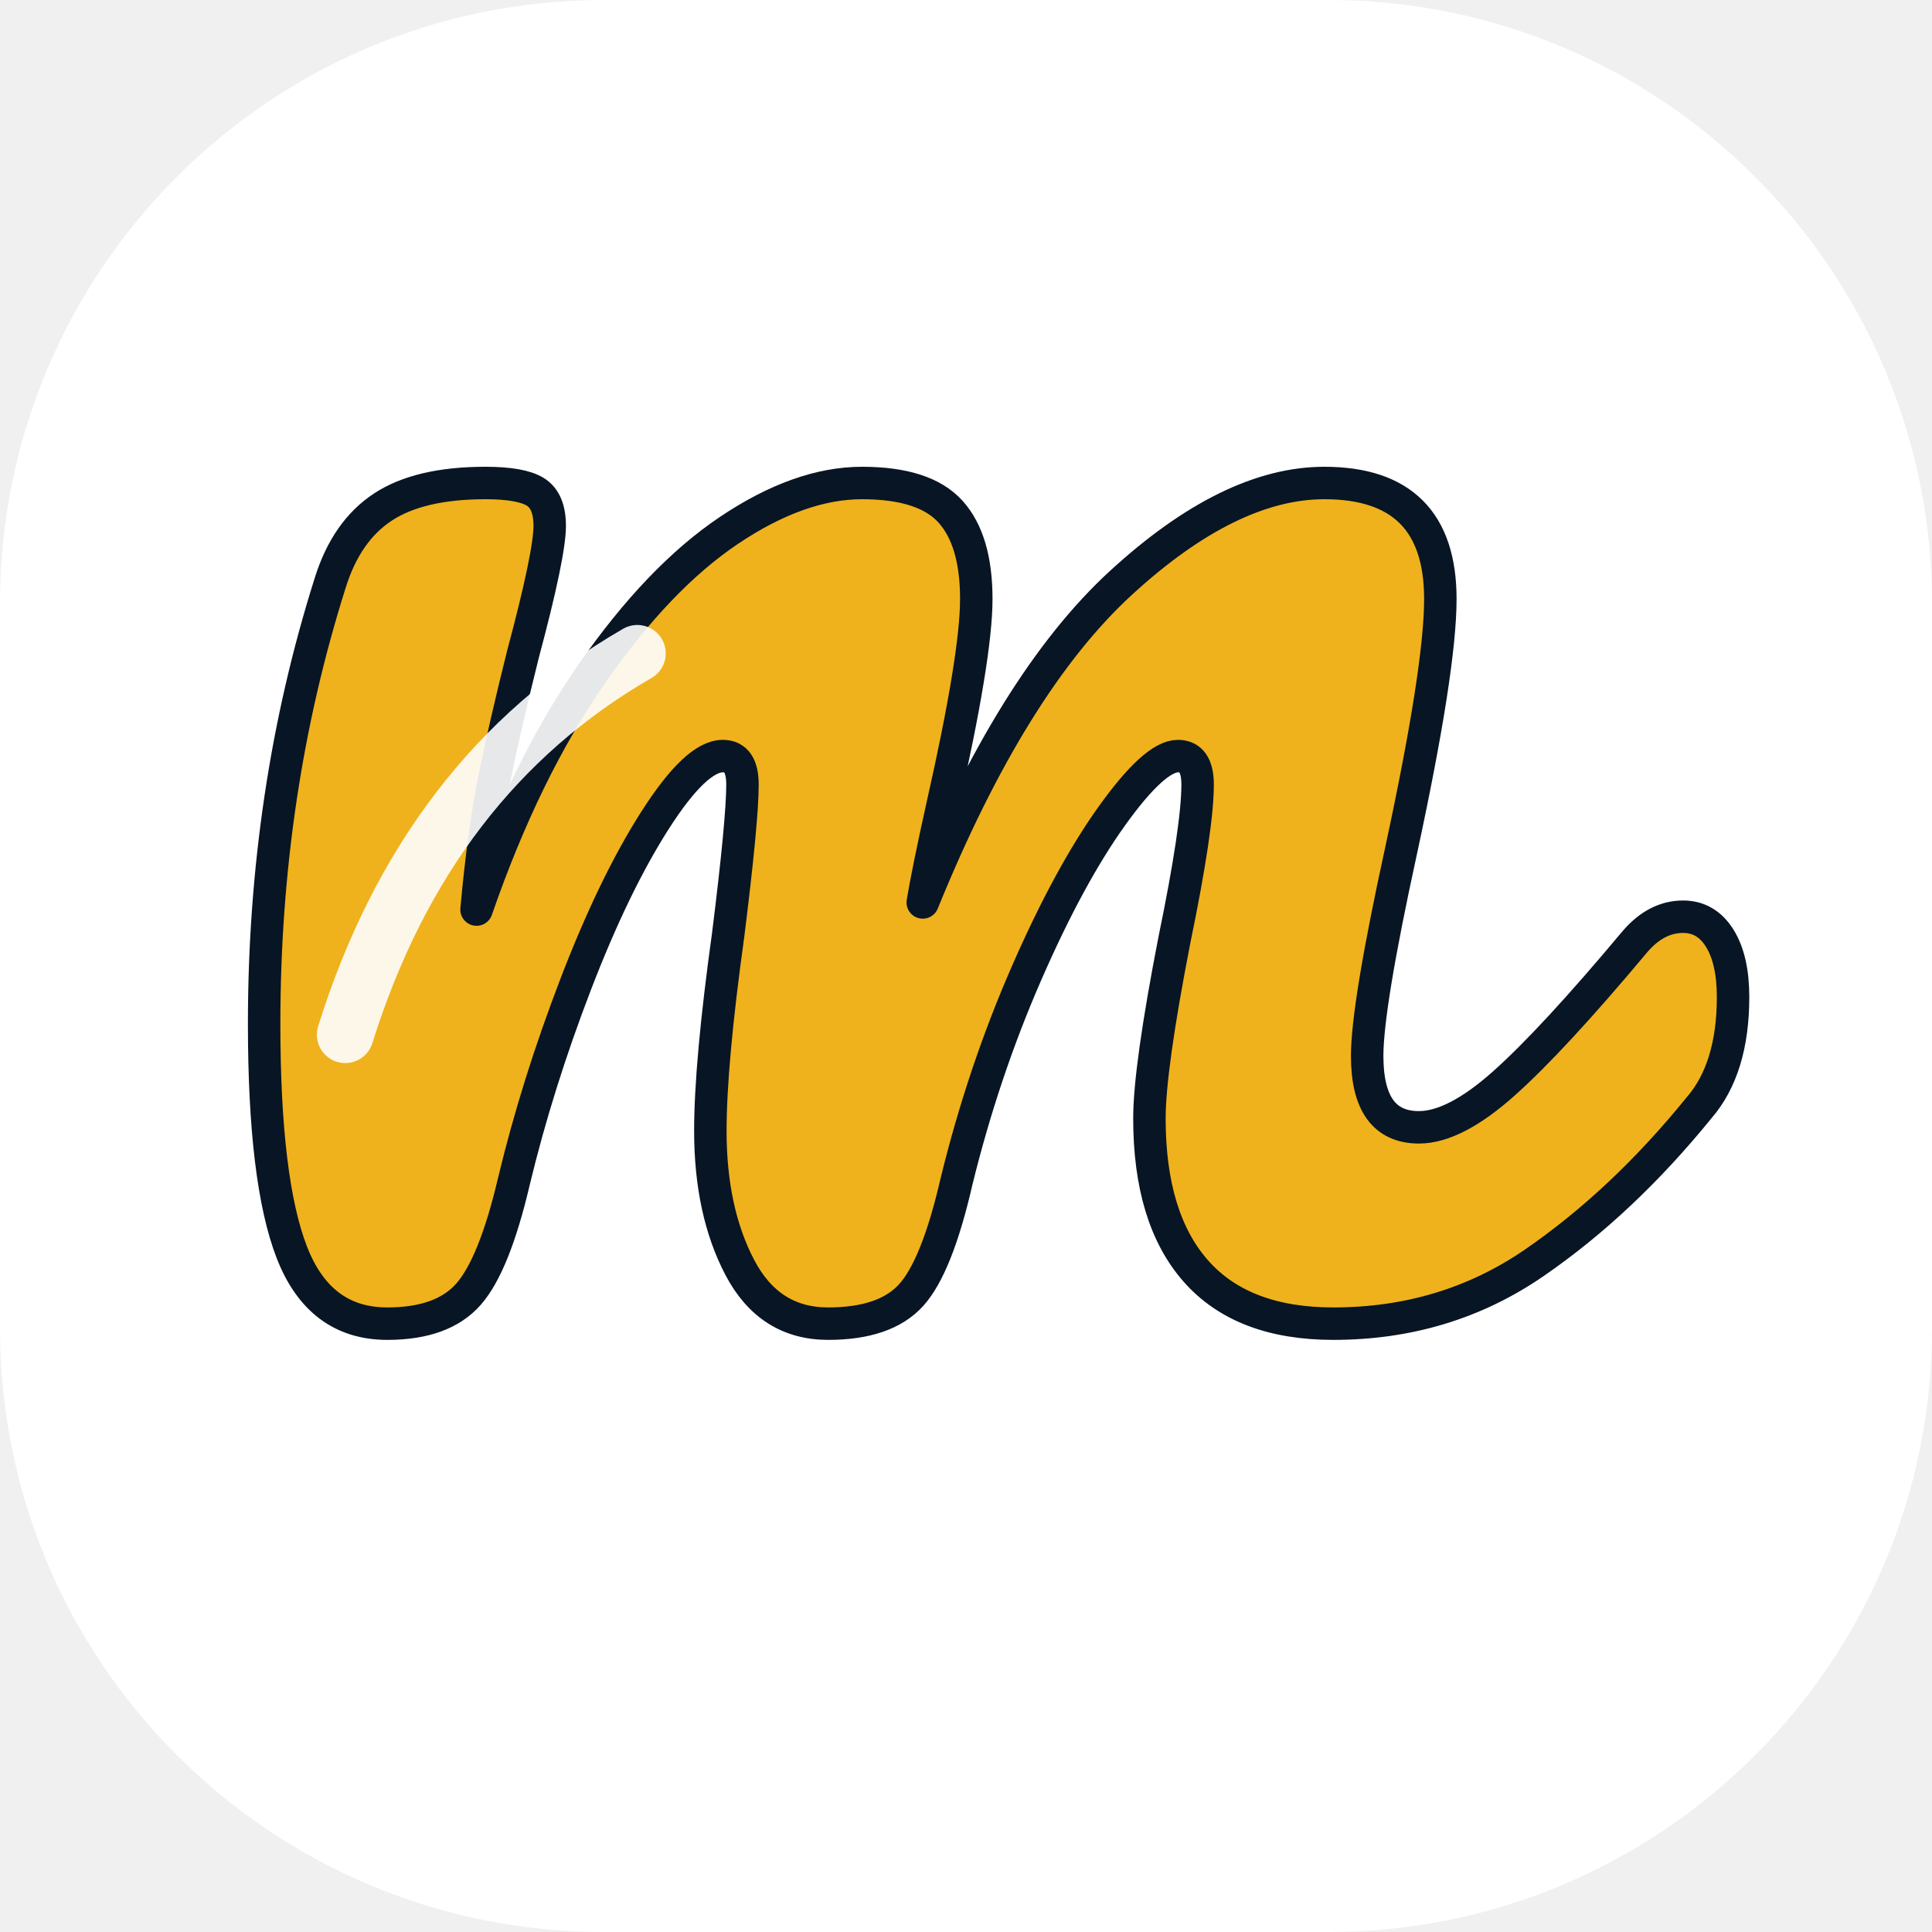
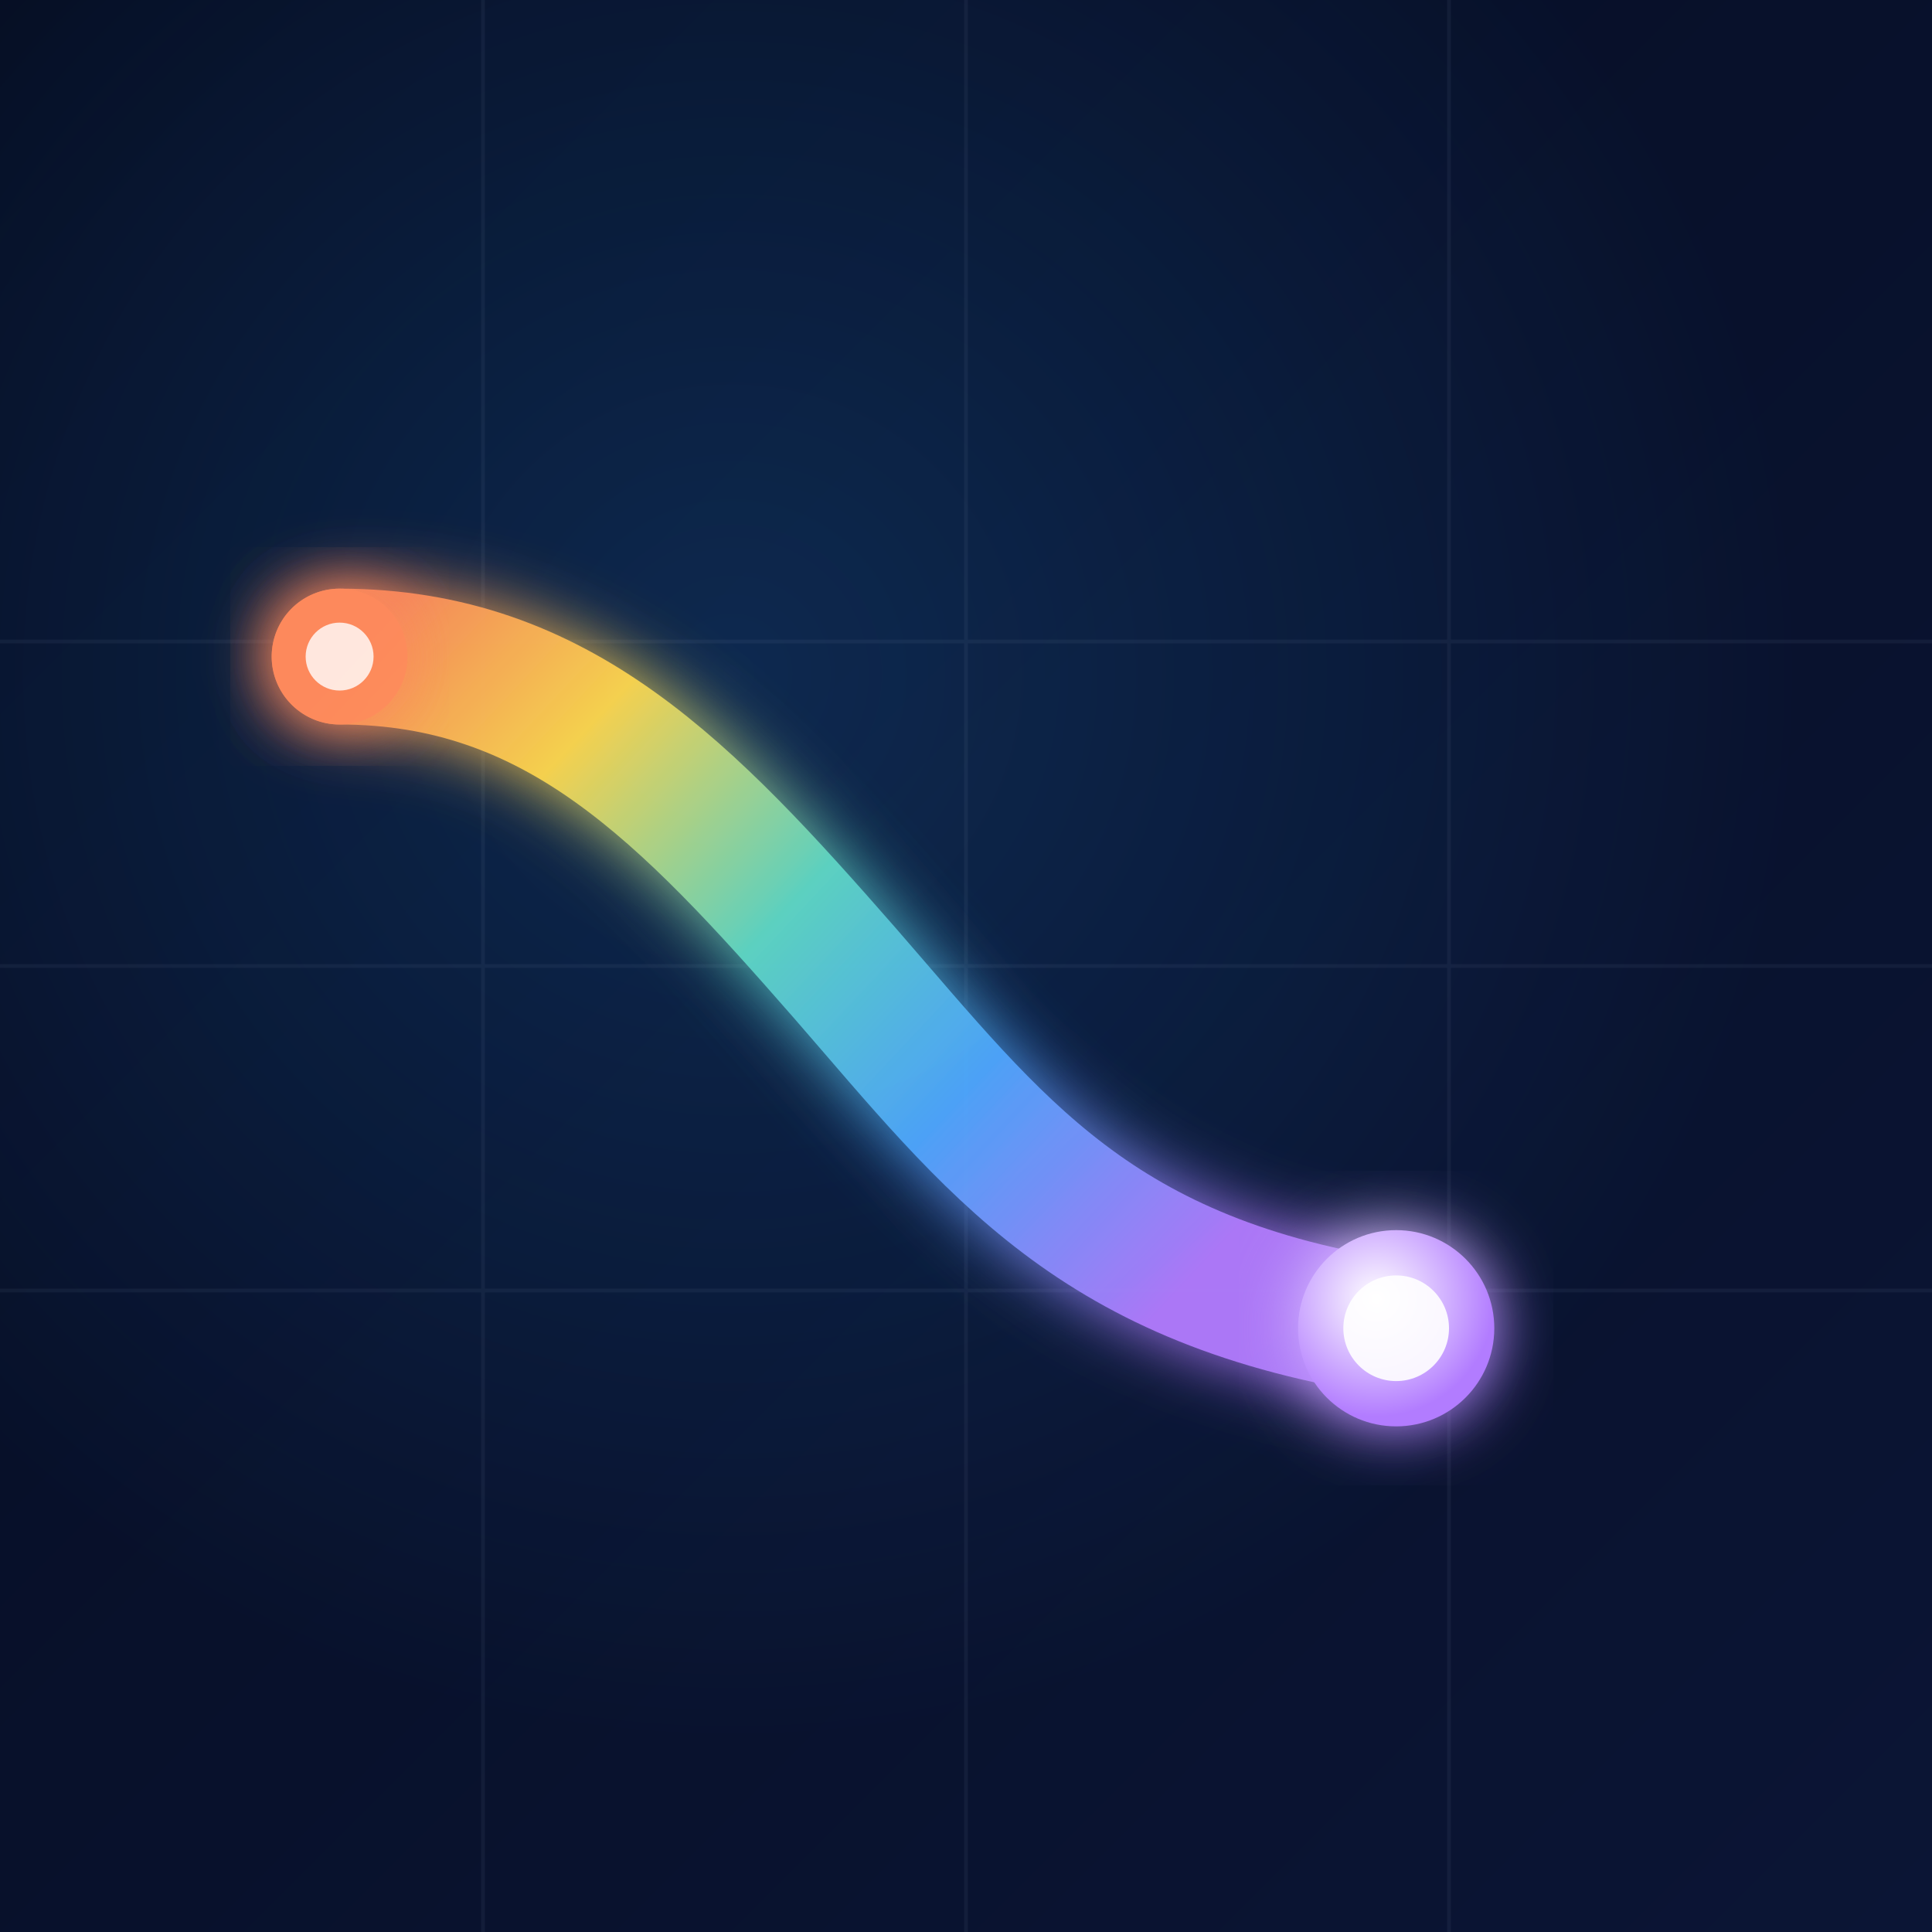
- <svg xmlns="http://www.w3.org/2000/svg" width="64" height="64" viewBox="0 0 512 512">
-   <rect x="0" y="0" width="512" height="512" rx="160" fill="#ffffff" />
-   <g transform="translate(70 128) scale(2.15)">
-     <path d="M15.18 103.62Q6.82 103.62 3.41 94.82Q0 86.02 0 66.66L0 66.66Q0 38.06 8.14 12.32L8.14 12.32Q10.12 5.94 14.63 2.97Q19.14 0 27.28 0L27.28 0Q31.68 0 33.44 1.10Q35.20 2.20 35.20 5.28L35.20 5.28Q35.20 8.80 31.90 21.12L31.90 21.12Q29.70 29.92 28.38 36.41Q27.06 42.90 26.18 52.58L26.18 52.58Q32.12 35.42 40.37 23.54Q48.62 11.66 57.31 5.83Q66 0 73.70 0L73.70 0Q81.40 0 84.59 3.52Q87.78 7.04 87.78 14.30L87.78 14.30Q87.78 21.34 83.60 39.82L83.60 39.82Q81.84 47.74 81.18 51.70L81.18 51.70Q92.18 24.64 105.60 12.32Q119.02 0 130.68 0L130.68 0Q144.98 0 144.98 14.30L144.98 14.30Q144.98 22.88 140.14 45.32L140.14 45.32Q135.96 64.46 135.96 70.62L135.96 70.62Q135.96 79.42 142.34 79.42L142.34 79.42Q146.74 79.42 152.79 74.03Q158.84 68.64 168.96 56.54L168.96 56.54Q171.60 53.46 174.90 53.46L174.90 53.46Q177.76 53.46 179.41 56.10Q181.06 58.74 181.06 63.36L181.06 63.36Q181.06 72.16 176.88 77L176.88 77Q167.42 88.66 156.53 96.14Q145.64 103.62 131.78 103.62L131.78 103.62Q120.56 103.62 114.84 97.13Q109.12 90.64 109.12 78.32L109.12 78.32Q109.12 72.16 112.20 56.32L112.20 56.32Q115.06 42.46 115.06 37.18L115.06 37.18Q115.06 33.66 112.64 33.66L112.64 33.66Q109.78 33.66 104.50 41.03Q99.22 48.40 93.94 60.50Q88.66 72.60 85.36 86.02L85.36 86.02Q82.94 96.58 79.75 100.10Q76.56 103.62 69.52 103.62L69.52 103.62Q62.26 103.62 58.63 96.69Q55 89.76 55 79.86L55 79.86Q55 71.50 57.20 55.66L57.20 55.66Q58.96 41.58 58.96 37.18L58.96 37.18Q58.96 33.66 56.54 33.66L56.54 33.66Q53.24 33.66 48.18 41.58Q43.12 49.50 38.39 61.82Q33.66 74.14 30.80 86.02L30.80 86.02Q28.38 96.36 25.19 99.99Q22 103.62 15.18 103.62L15.18 103.62Z" fill="#efb21c" stroke="#081524" stroke-width="4" stroke-linecap="round" stroke-linejoin="round" />
-     <path d="M10 68Q20 36 46 21" fill="none" stroke="rgba(255,255,255,0.9)" stroke-width="7" stroke-linecap="round" stroke-linejoin="round" stroke-dasharray="110 250" />
+ <svg xmlns="http://www.w3.org/2000/svg" width="512" height="512" viewBox="0 0 512 512">
+   <defs>
+     <linearGradient id="bg" x1="0" y1="0" x2="1" y2="1">
+       <stop offset="0%" stop-color="#050d22" />
+       <stop offset="100%" stop-color="#0b1535" />
+     </linearGradient>
+     <linearGradient id="arc" x1="0" y1="0" x2="1" y2="0.6">
+       <stop offset="0%" stop-color="#ff8a5c" />
+       <stop offset="22%" stop-color="#ffd84f" />
+       <stop offset="48%" stop-color="#5ed8c7" />
+       <stop offset="72%" stop-color="#4fa8ff" />
+       <stop offset="100%" stop-color="#b27cff" />
+     </linearGradient>
+     <filter id="glow" x="-30%" y="-30%" width="160%" height="160%">
+       <feGaussianBlur stdDeviation="9" result="blur" />
+       <feMerge>
+         <feMergeNode in="blur" />
+         <feMergeNode in="SourceGraphic" />
+       </feMerge>
+     </filter>
+     <radialGradient id="innerGlow" cx="38%" cy="35%" r="55%">
+       <stop offset="0%" stop-color="#2a9cff" stop-opacity="0.18" />
+       <stop offset="100%" stop-color="#2a9cff" stop-opacity="0" />
+     </radialGradient>
+     <radialGradient id="dotGrad" cx="40%" cy="35%" r="60%">
+       <stop offset="0%" stop-color="#ffffff" />
+       <stop offset="100%" stop-color="#b27cff" />
+     </radialGradient>
+   </defs>
+   <rect width="512" height="512" fill="url(#bg)" />
+   <rect width="512" height="512" fill="url(#innerGlow)" />
+   <g opacity="0.07" stroke="#9fb0d5" stroke-width="1">
+     <line x1="0" y1="170" x2="512" y2="170" />
+     <line x1="0" y1="256" x2="512" y2="256" />
+     <line x1="0" y1="342" x2="512" y2="342" />
+     <line x1="128" y1="0" x2="128" y2="512" />
+     <line x1="256" y1="0" x2="256" y2="512" />
+     <line x1="384" y1="0" x2="384" y2="512" />
  </g>
+   <path d="M 90 174 C 148 174, 182 210, 224 258 C 264 304, 290 340, 370 352" fill="none" stroke="url(#arc)" stroke-width="36" stroke-linecap="round" stroke-linejoin="round" filter="url(#glow)" opacity="0.95" />
+   <circle cx="370" cy="352" r="26" fill="url(#dotGrad)" filter="url(#glow)" />
+   <circle cx="370" cy="352" r="14" fill="#ffffff" opacity="0.9" />
+   <circle cx="90" cy="174" r="18" fill="#ff8a5c" opacity="0.85" filter="url(#glow)" />
+   <circle cx="90" cy="174" r="9" fill="#ffffff" opacity="0.8" />
</svg>
